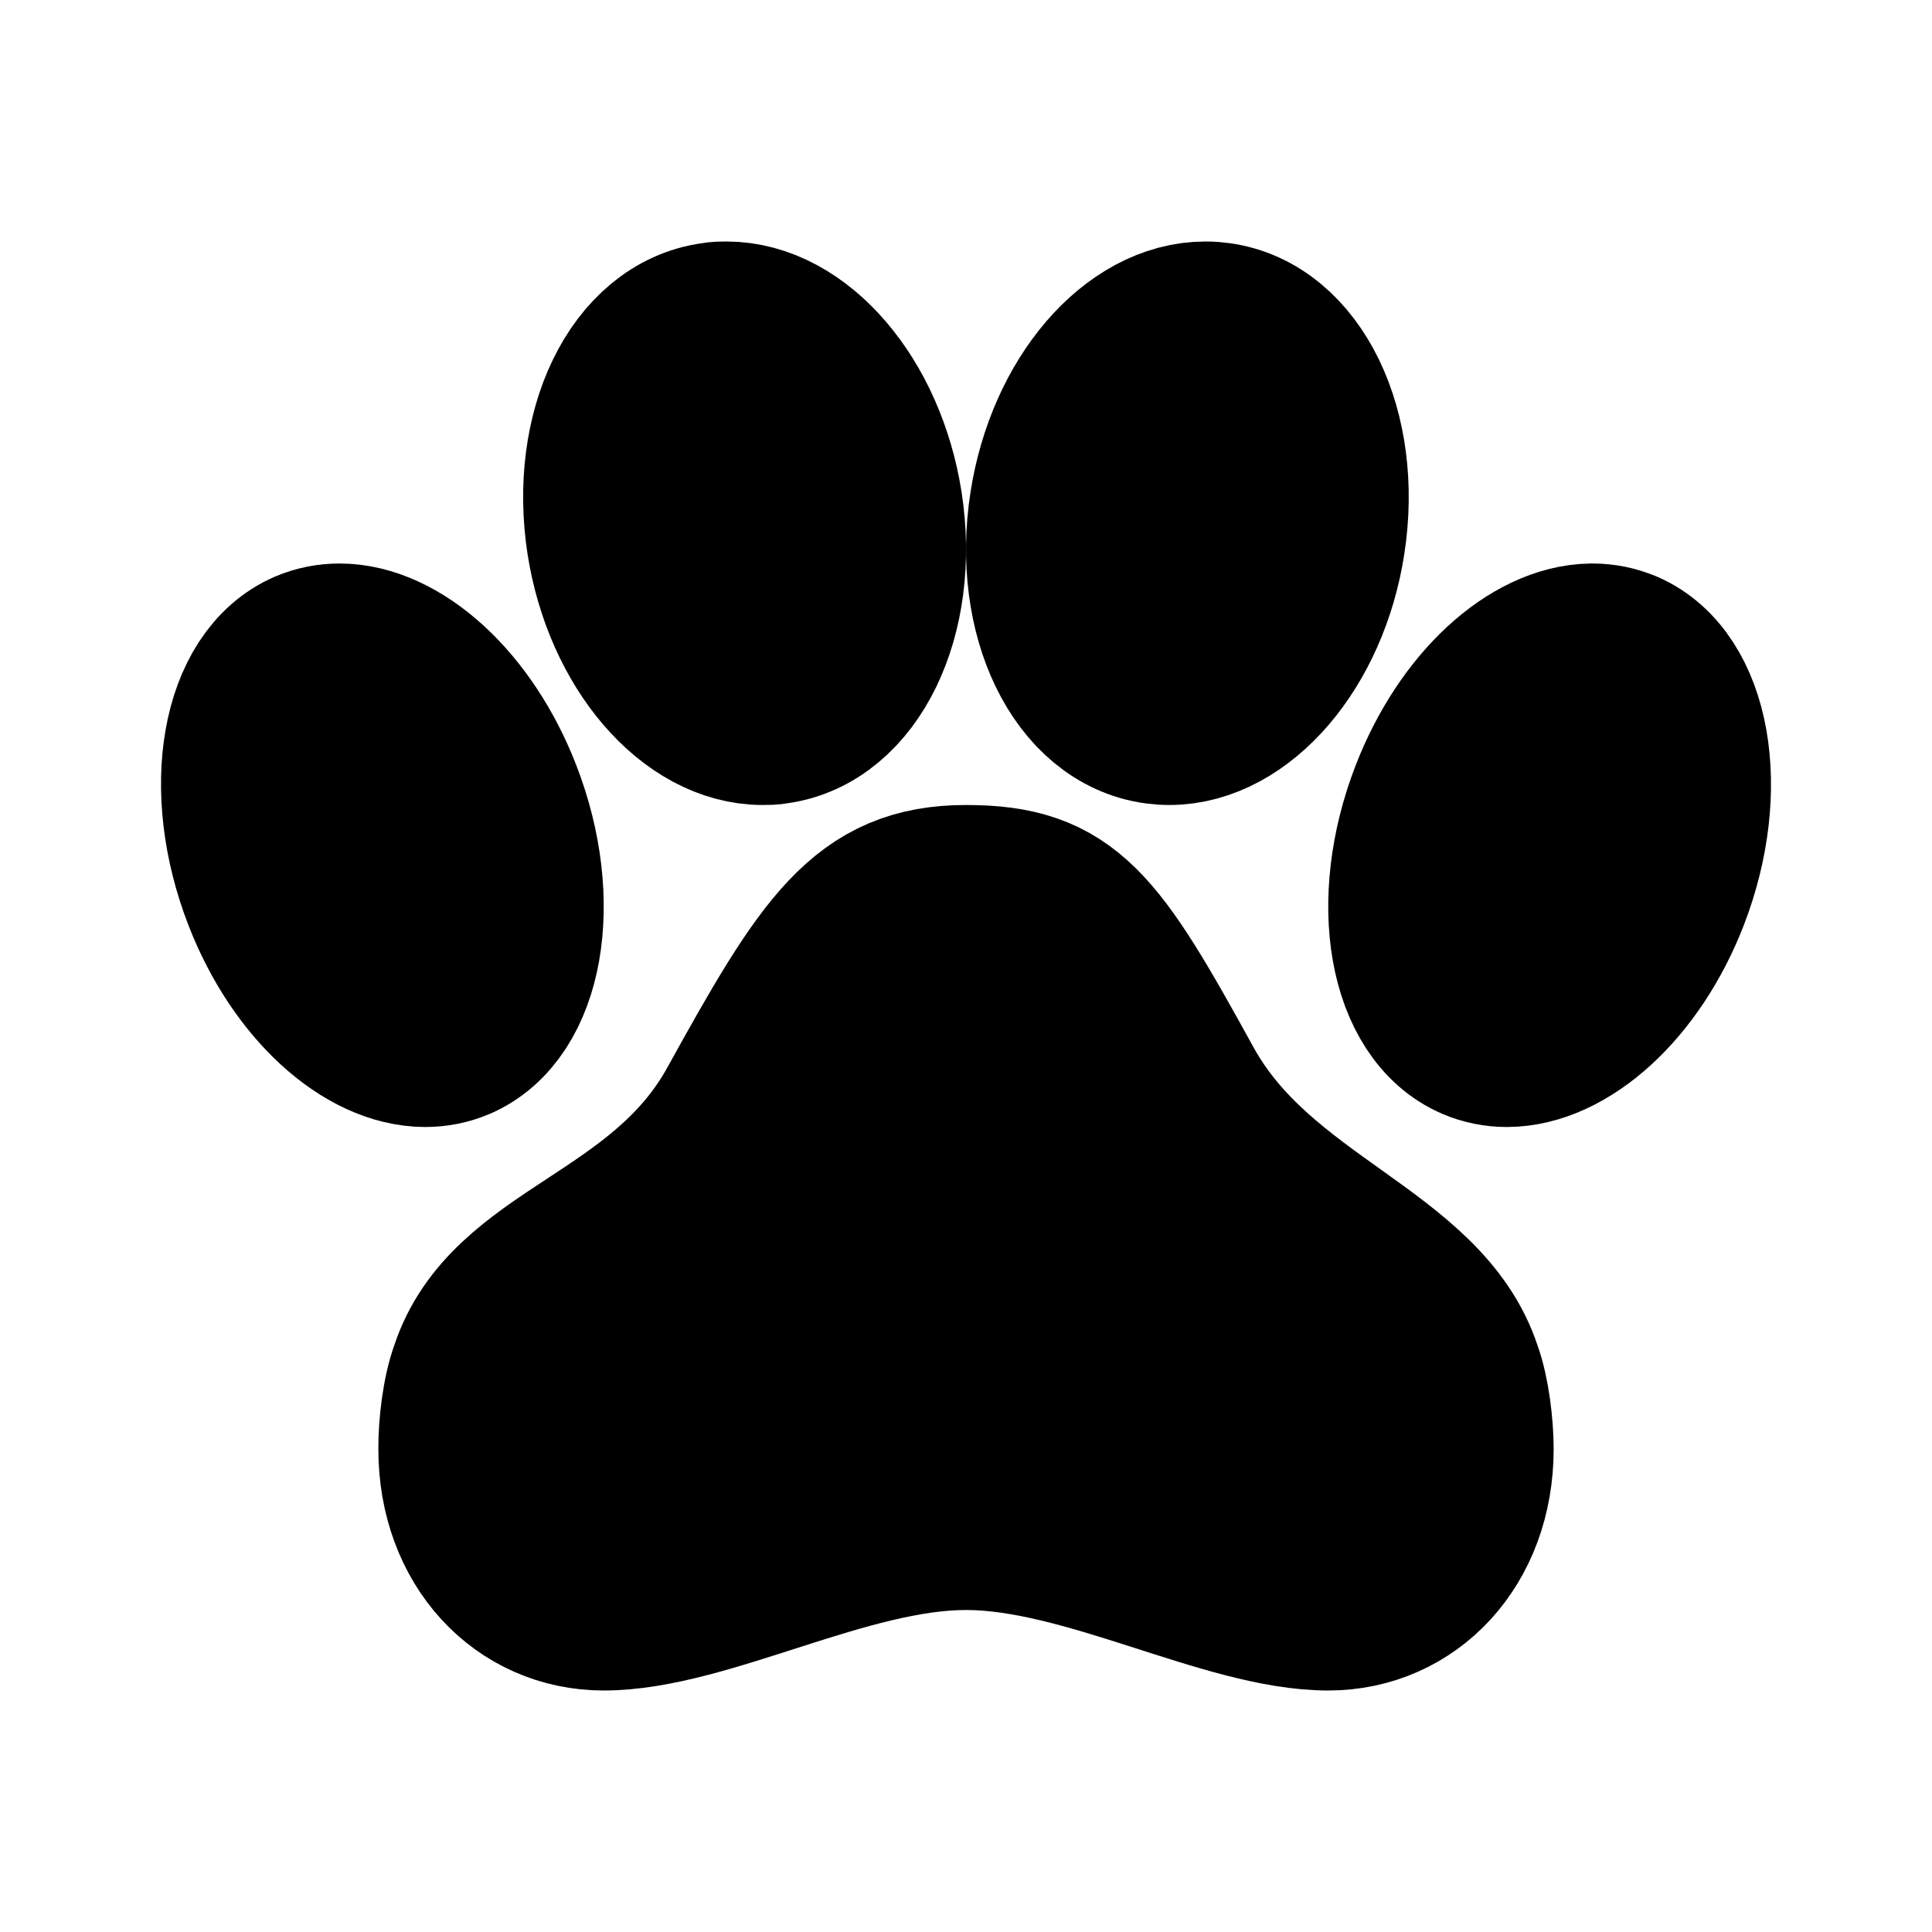
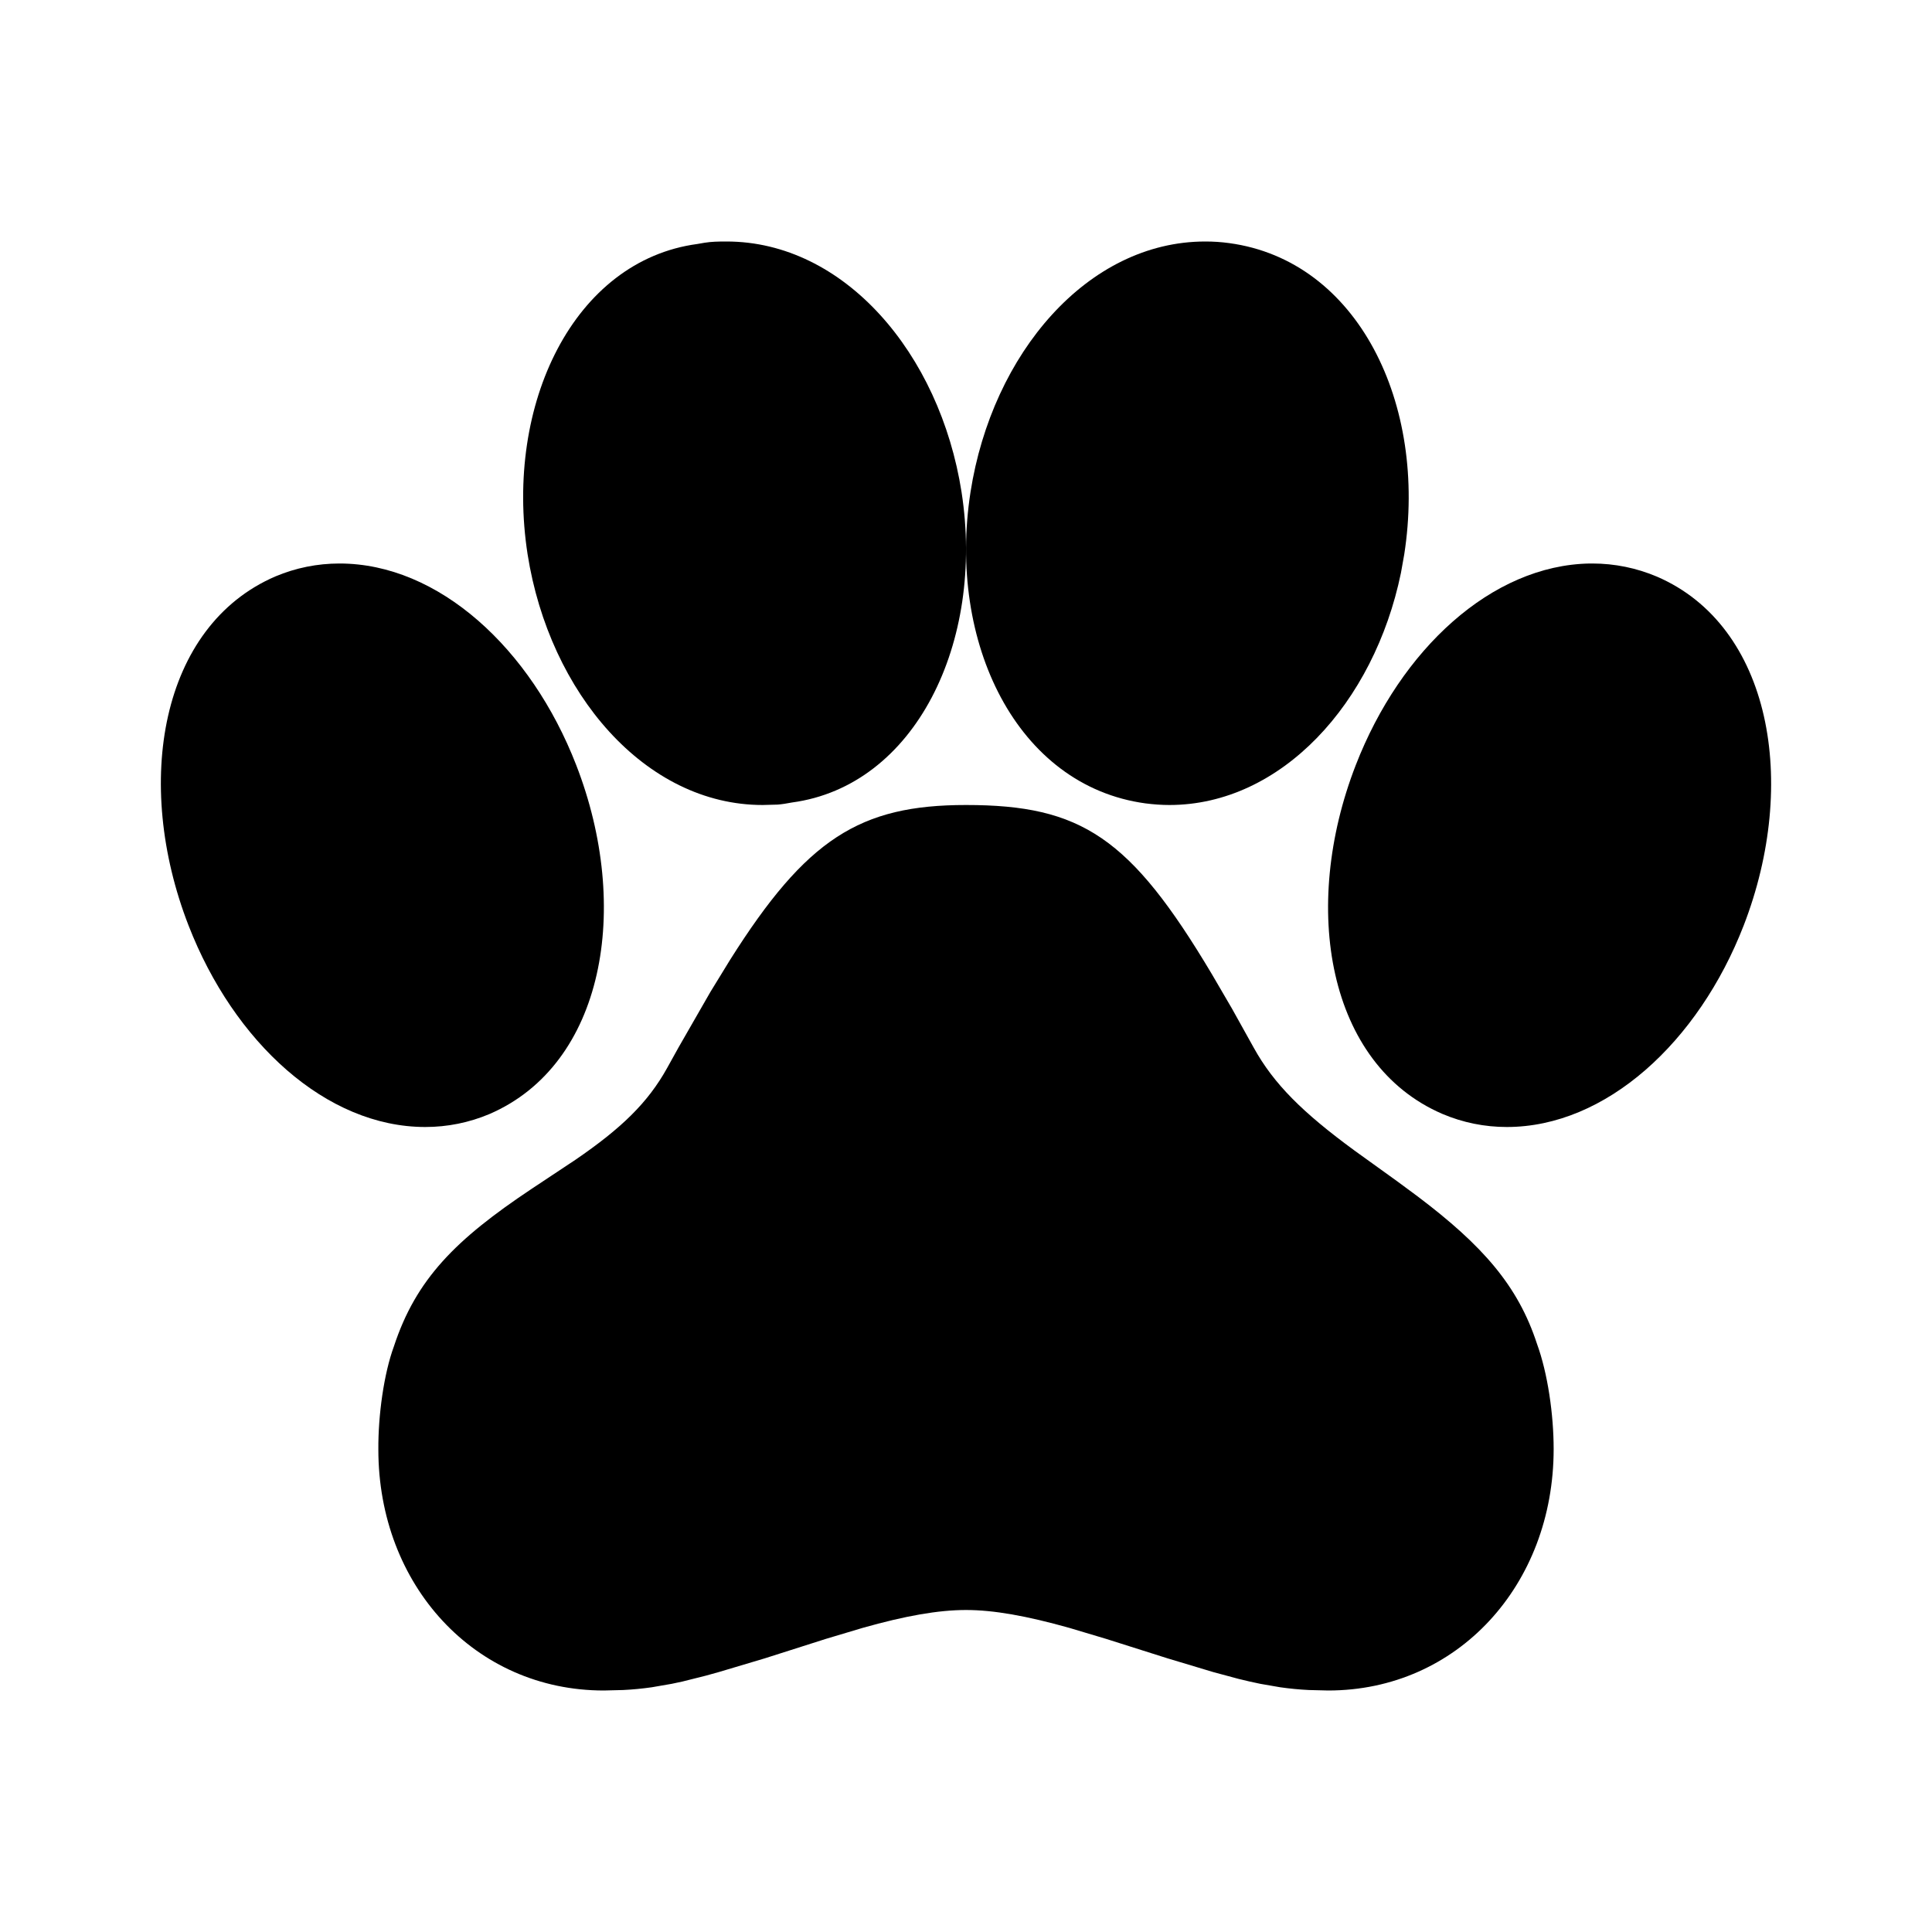
<svg xmlns="http://www.w3.org/2000/svg" class="icon icon-tabler icon-tabler-paw-filled" width="24" height="24" viewBox="0 0 24 24" stroke-width="2" stroke="currentColor" fill="none" stroke-linecap="round" stroke-linejoin="round">
  <path stroke="none" d="M0 0h24v24H0z" fill="none" />
-   <path d="M14.7 13.5c-1.1 -2 -1.441 -2.5 -2.7 -2.5c-1.259 0 -1.736 .755 -2.836 2.747c-.942 1.703 -2.846 1.845 -3.321 3.291c-.097 .265 -.145 .677 -.143 .962c0 1.176 .787 2 1.8 2c1.259 0 3 -1 4.5 -1s3.241 1 4.5 1c1.013 0 1.8 -.823 1.8 -2c0 -.285 -.049 -.697 -.146 -.962c-.475 -1.451 -2.512 -1.835 -3.454 -3.538z" fill="currentColor" />
-   <path d="M20.188 8.082a1.039 1.039 0 0 0 -.406 -.082h-.015c-.735 .012 -1.56 .75 -1.993 1.866c-.519 1.335 -.28 2.7 .538 3.052c.129 .055 .267 .082 .406 .082c.739 0 1.575 -.742 2.011 -1.866c.516 -1.335 .273 -2.7 -.54 -3.052z" fill="currentColor" />
-   <path d="M9.474 9c.055 0 .109 0 .163 -.011c.944 -.128 1.533 -1.346 1.32 -2.722c-.203 -1.297 -1.047 -2.267 -1.932 -2.267c-.055 0 -.109 0 -.163 .011c-.944 .128 -1.533 1.346 -1.32 2.722c.204 1.293 1.048 2.267 1.933 2.267z" fill="currentColor" />
-   <path d="M16.456 6.733c.214 -1.376 -.375 -2.594 -1.32 -2.722a1.164 1.164 0 0 0 -.162 -.011c-.885 0 -1.728 .97 -1.93 2.267c-.214 1.376 .375 2.594 1.32 2.722c.054 .007 .108 .011 .162 .011c.885 0 1.73 -.974 1.93 -2.267z" fill="currentColor" />
-   <path d="M5.69 12.918c.816 -.352 1.054 -1.719 .536 -3.052c-.436 -1.124 -1.271 -1.866 -2.009 -1.866c-.14 0 -.277 .027 -.407 .082c-.816 .352 -1.054 1.719 -.536 3.052c.436 1.124 1.271 1.866 2.009 1.866c.14 0 .277 -.027 .407 -.082z" fill="currentColor" />
+   <path d="M12 10c-1.32 0 -1.983 .421 -2.931 1.924l-.244 .398l-.395 .688a50.89 50.89 0 0 0 -.141 .254c-.24 .434 -.571 .753 -1.139 1.142l-.55 .365c-.94 .627 -1.432 1.118 -1.707 1.955c-.124 .338 -.196 .853 -.193 1.28c0 1.687 1.198 2.994 2.8 2.994l.242 -.006c.119 -.006 .234 -.017 .354 -.034l.248 -.043l.132 -.028l.291 -.073l.162 -.045l.57 -.17l.763 -.243l.455 -.136c.53 -.15 .94 -.222 1.283 -.222c.344 0 .753 .073 1.283 .222l.455 .136l.764 .242l.569 .171l.312 .084c.097 .024 .187 .045 .273 .062l.248 .043c.12 .017 .235 .028 .354 .034l.242 .006c1.602 0 2.8 -1.307 2.8 -3c0 -.427 -.073 -.939 -.207 -1.306c-.236 -.724 -.677 -1.223 -1.48 -1.83l-.257 -.19l-.528 -.38c-.642 -.47 -1.003 -.826 -1.253 -1.278l-.27 -.485l-.252 -.432c-1.011 -1.696 -1.618 -2.099 -3.053 -2.099z" stroke-width="0" fill="currentColor" />
+   <path d="M19.78 7h-.03c-1.219 .02 -2.35 1.066 -2.908 2.504c-.69 1.775 -.348 3.72 1.075 4.333c.256 .109 .527 .163 .801 .163c1.231 0 2.38 -1.053 2.943 -2.504c.686 -1.774 .34 -3.72 -1.076 -4.332a2.05 2.05 0 0 0 -.804 -.164z" stroke-width="0" fill="currentColor" />
+   <path d="M9.025 3c-.112 0 -.185 .002 -.27 .015l-.093 .016c-1.532 .206 -2.397 1.989 -2.108 3.855c.272 1.725 1.462 3.114 2.92 3.114l.187 -.005a1.26 1.26 0 0 0 .084 -.01l.092 -.016c1.533 -.206 2.397 -1.989 2.108 -3.855c-.27 -1.727 -1.46 -3.114 -2.92 -3.114z" stroke-width="0" fill="currentColor" />
+   <path d="M14.972 3c-1.459 0 -2.647 1.388 -2.916 3.113c-.29 1.867 .574 3.65 2.174 3.867c.103 .013 .2 .02 .296 .02c1.39 0 2.543 -1.265 2.877 -2.883l.041 -.23c.29 -1.867 -.574 -3.65 -2.174 -3.867a2.154 2.154 0 0 0 -.298 -.02z" stroke-width="0" fill="currentColor" />
+   <path d="M4.217 7c-.274 0 -.544 .054 -.797 .161c-1.426 .615 -1.767 2.562 -1.078 4.335c.563 1.451 1.71 2.504 2.941 2.504c.274 0 .544 -.054 .797 -.161c1.426 -.615 1.767 -2.562 1.078 -4.335c-.563 -1.451 -1.71 -2.504 -2.941 -2.504z" stroke-width="0" fill="currentColor" />
</svg>
